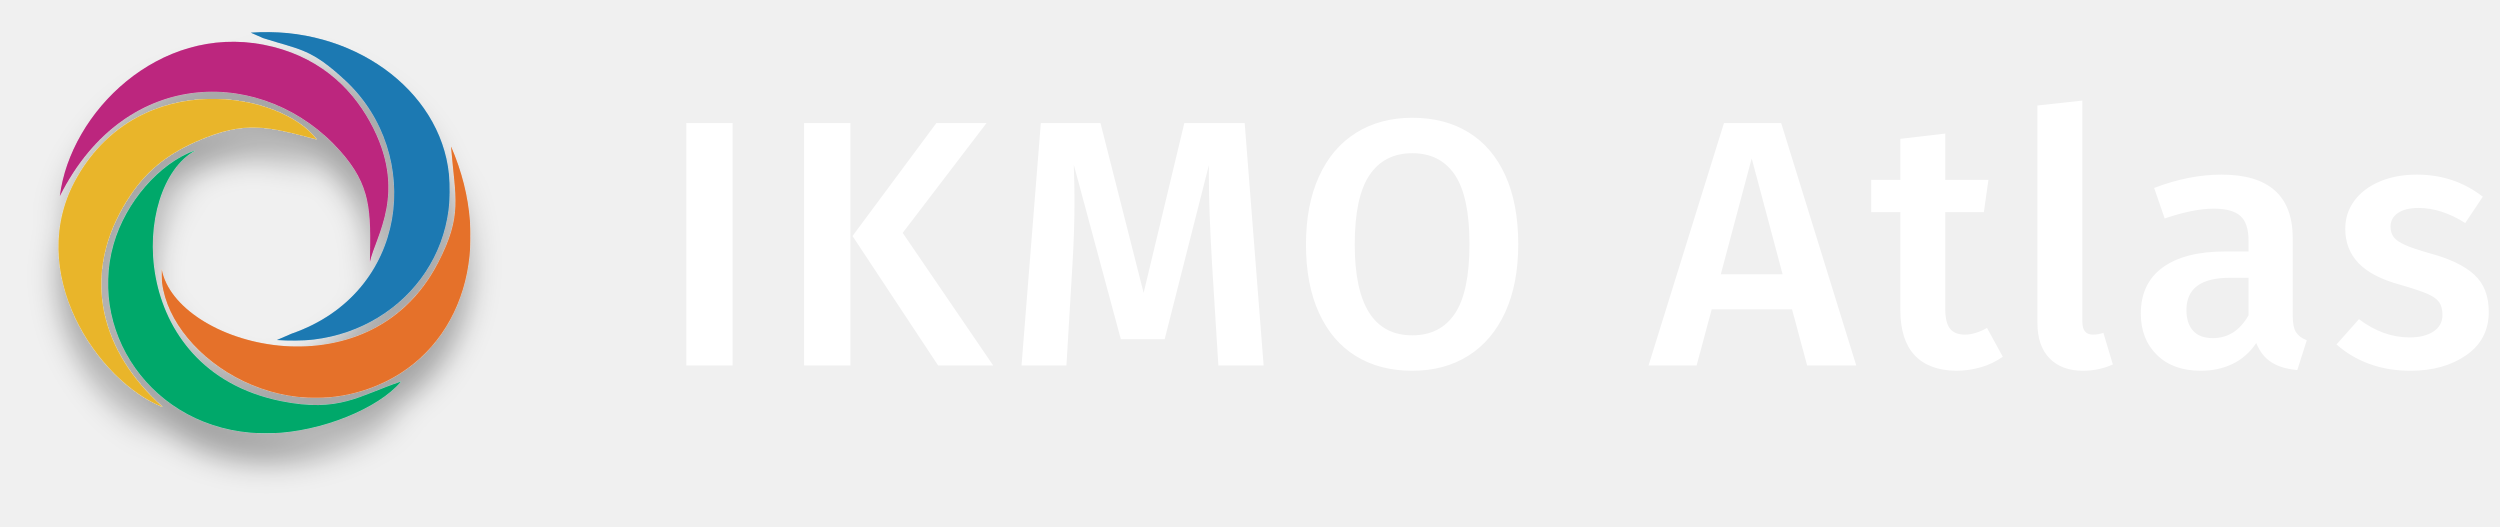
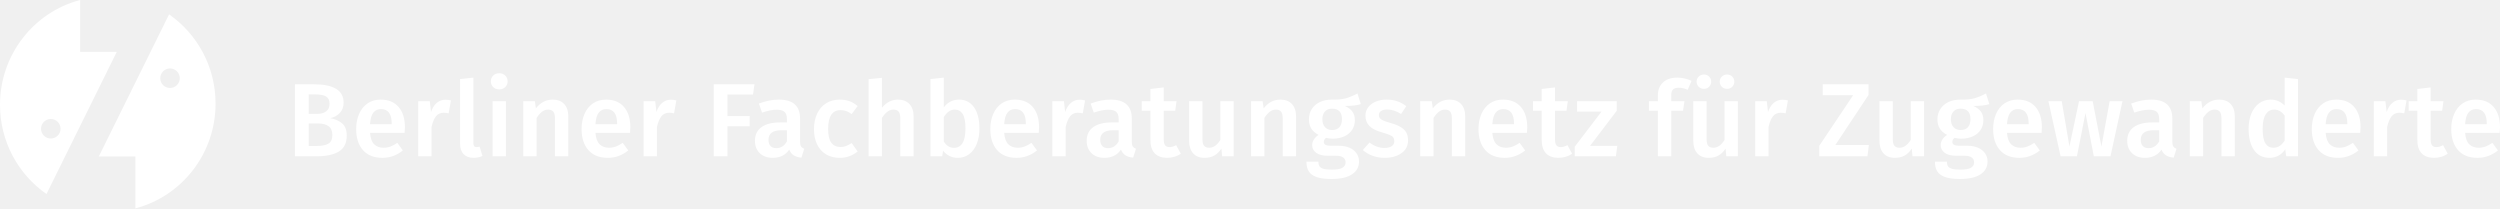
- <svg xmlns="http://www.w3.org/2000/svg" xmlns:xlink="http://www.w3.org/1999/xlink" width="171" height="36" viewBox="0 0 171 36">
-   <defs>
-     <path id="a" d="M.02.169h13.614v21.115H.021z" />
-     <path id="c" d="M.11.15h20.026v19.353H.111z" />
-     <path id="e" d="M.097.074h21.135V17.27H.097z" />
-     <filter id="shadow" x="-50%" y="-50%" width="200%" height="200%">
-       <feOffset result="offOut" in="SourceAlpha" dx="0" dy="2" />
-       <feGaussianBlur result="blurOut" in="offOut" stdDeviation="1" />
-       <feBlend in="SourceGraphic" in2="blurOut" mode="normal" />
-       <feComponentTransfer>
-         <feFuncA type="linear" slope="0.32" />
-       </feComponentTransfer>
-       <feMerge>
-         <feMergeNode />
-         <feMergeNode in="SourceGraphic" />
-       </feMerge>
-     </filter>
-   </defs>
-   <path fill="#FFF" d="M50.112 8.416V25h-3.168V8.416h3.168zm8.056 0V25H55V8.416h3.168zm9.312 0l-5.736 7.512L67.936 25h-3.768l-5.856-8.856 5.736-7.728h3.432zM86.432 25h-3.096l-.432-6.936c-.144-2.48-.216-4.448-.216-5.904v-.864L79.664 23.2h-3l-3.216-11.928c.032 1.056.048 1.856.048 2.4 0 1.456-.048 2.952-.144 4.488L72.944 25h-3.072l1.32-16.584h4.08l2.952 11.616 2.784-11.616h4.128L86.432 25zM96.6 8.056c1.488 0 2.776.336 3.864 1.008 1.088.672 1.924 1.656 2.508 2.952.584 1.296.876 2.856.876 4.68 0 1.808-.296 3.36-.888 4.656-.592 1.296-1.432 2.288-2.52 2.976-1.088.688-2.368 1.032-3.84 1.032-1.488 0-2.776-.336-3.864-1.008-1.088-.672-1.928-1.656-2.52-2.952-.592-1.296-.888-2.856-.888-4.68 0-1.792.296-3.34.888-4.644.592-1.304 1.436-2.3 2.532-2.988 1.096-.688 2.38-1.032 3.852-1.032zm0 2.424c-1.28 0-2.256.5-2.928 1.5-.672 1-1.008 2.58-1.008 4.74 0 4.144 1.312 6.216 3.936 6.216 1.28 0 2.252-.496 2.916-1.488.664-.992.996-2.576.996-4.752 0-2.16-.332-3.736-.996-4.728-.664-.992-1.636-1.488-2.916-1.488zM123.608 25l-1.032-3.84h-5.496L116.048 25h-3.288l5.16-16.584h3.912L126.968 25h-3.36zm-5.904-6.24h4.224l-2.112-7.92-2.112 7.92zm19.288 5.64c-.448.32-.948.56-1.5.72-.552.16-1.116.24-1.692.24-1.248-.016-2.196-.372-2.844-1.068-.648-.696-.972-1.724-.972-3.084v-6.696h-1.992v-2.208h1.992V9.496l3.072-.36v3.168h2.952l-.312 2.208h-2.64v6.624c0 .624.108 1.072.324 1.344.216.272.556.408 1.02.408.464 0 .968-.152 1.512-.456l1.08 1.968zm5.488.96c-.976 0-1.74-.284-2.292-.852-.552-.568-.828-1.372-.828-2.412V7.216l3.072-.336V22c0 .592.24.888.72.888.24 0 .48-.04.72-.12l.648 2.16c-.64.288-1.32.432-2.04.432zm14.344-3.72c0 .496.076.86.228 1.092.152.232.396.412.732.54l-.648 2.04c-.72-.064-1.308-.24-1.764-.528-.456-.288-.804-.728-1.044-1.32-.432.64-.972 1.116-1.62 1.428-.648.312-1.372.468-2.172.468-1.264 0-2.264-.36-3-1.08-.736-.72-1.104-1.664-1.104-2.832 0-1.376.5-2.428 1.5-3.156 1-.728 2.428-1.092 4.284-1.092h1.584v-.72c0-.816-.188-1.388-.564-1.716-.376-.328-.98-.492-1.812-.492-.928 0-2.048.224-3.36.672l-.72-2.088c1.584-.608 3.12-.912 4.608-.912 3.248 0 4.872 1.456 4.872 4.368v5.328zm-5.472 1.488c1.04 0 1.856-.52 2.448-1.56V19h-1.272c-1.984 0-2.976.736-2.976 2.208 0 .608.152 1.08.456 1.416.304.336.752.504 1.344.504zm13.96-11.184c1.712 0 3.216.504 4.512 1.512l-1.2 1.8c-1.088-.688-2.152-1.032-3.192-1.032-.608 0-1.08.116-1.416.348-.336.232-.504.54-.504.924 0 .288.072.528.216.72.144.192.404.372.78.54.376.168.932.356 1.668.564 1.376.368 2.396.856 3.06 1.464.664.608.996 1.456.996 2.544 0 1.264-.512 2.252-1.536 2.964-1.024.712-2.296 1.068-3.816 1.068-1.04 0-1.988-.16-2.844-.48a6.902 6.902 0 0 1-2.22-1.32l1.536-1.728c1.104.832 2.256 1.248 3.456 1.248.688 0 1.236-.136 1.644-.408.408-.272.612-.648.612-1.128 0-.368-.076-.66-.228-.876-.152-.216-.424-.408-.816-.576-.392-.168-1.004-.372-1.836-.612-1.296-.352-2.248-.844-2.856-1.476-.608-.632-.912-1.42-.912-2.364 0-.704.204-1.336.612-1.896.408-.56.984-1 1.728-1.32.744-.32 1.596-.48 2.556-.48z" />
-   <g filter="url(#shadow)">
-     <path d="M4.093 13.412c4.549-9.05 14.069-8.811 19.16-3.11 2.138 2.394 2.123 4.083 2.049 7.62.384-1.82 2.636-4.799.002-9.585-1.34-2.433-3.638-4.572-7.274-5.277C10.867 1.671 4.817 7.666 4.093 13.412" fill="#BC287E" />
-     <g transform="translate(17.131 2.024)">
-       <mask id="b" fill="#fff">
-         <use xlink:href="#a" />
-       </mask>
-       <path d="M1.812 21.233c6.895.63 12.446-4.664 11.765-11.327C12.983 4.082 6.91-.294.021.208l.853.376c2.496.8 3.254.689 5.632 2.911 5.358 5.008 4.337 14.518-3.678 17.3l-1.016.438z" fill="#1B79B2" mask="url(#b)" />
-     </g>
-     <path d="M11.105 27.827c-4.162-3.73-5.521-8.743-2.69-13.672 1.165-2.027 2.587-3.417 5.02-4.485 3.381-1.484 4.904-.997 8.213-.143-2.414-3.204-12.016-5-16.37 2.585-3.717 6.474 1.429 13.967 5.827 15.715" fill="#E9B52A" />
-     <g transform="translate(7.283 10.135)">
-       <mask id="d" fill="#fff">
-         <use xlink:href="#c" />
-       </mask>
-       <path d="M20.136 15.97c-2.861.952-4.192 2.148-8.213 1.33C1.345 15.149 1.627 2.586 6.08.15 3.655.997 1.312 3.674.485 6.583c-1.803 6.34 3.088 13.14 10.791 12.916 3.43-.1 7.335-1.704 8.86-3.528" fill="#02A86B" mask="url(#d)" />
-     </g>
-     <g transform="translate(10.952 9.942)">
-       <mask id="f" fill="#fff">
-         <use xlink:href="#e" />
-       </mask>
-       <path d="M.107 8.456c-.33 5.098 7.37 11.101 14.81 7.932 5.83-2.484 7.946-9.493 4.981-16.314.286 3.547.809 4.692-.892 7.974-4.809 9.283-17.97 5.637-18.9.408" fill="#E5712A" mask="url(#f)" />
+ <svg xmlns="http://www.w3.org/2000/svg" width="383.92" height="32" viewBox="0 0 383.92 32" version="1.1" id="svg10">
+   <defs id="defs14" />
+   <g id="g8" transform="translate(-16,-8)" style="fill:none;fill-rule:evenodd">
+     <path d="m 66.72,26.144 c 0.757,0.139 1.368,0.411 1.832,0.816 0.464,0.405 0.696,1.024 0.696,1.856 0,1.152 -0.405,1.971 -1.216,2.456 C 67.221,31.757 66.085,32 64.624,32 H 61.296 V 20.944 h 2.896 c 3.051,0 4.576,0.939 4.576,2.816 0,0.651 -0.197,1.181 -0.592,1.592 -0.395,0.411 -0.88,0.675 -1.456,0.792 z m -3.312,-3.648 v 2.992 h 1.296 c 0.587,0 1.051,-0.131 1.392,-0.392 0.341,-0.261 0.512,-0.648 0.512,-1.16 0,-0.533 -0.179,-0.907 -0.536,-1.12 -0.357,-0.213 -0.915,-0.32 -1.672,-0.32 z m 1.232,7.92 c 0.779,0 1.373,-0.117 1.784,-0.352 0.411,-0.235 0.616,-0.677 0.616,-1.328 0,-0.629 -0.195,-1.083 -0.584,-1.36 -0.389,-0.277 -0.92,-0.416 -1.592,-0.416 h -1.456 v 3.456 z m 13.544,-2.848 c 0,0.107 -0.016,0.384 -0.048,0.832 h -5.312 c 0.064,0.821 0.277,1.408 0.64,1.76 0.363,0.352 0.843,0.528 1.44,0.528 0.373,0 0.725,-0.061 1.056,-0.184 0.331,-0.123 0.683,-0.312 1.056,-0.568 l 0.848,1.168 c -0.939,0.757 -1.984,1.136 -3.136,1.136 -1.291,0 -2.285,-0.395 -2.984,-1.184 -0.699,-0.789 -1.048,-1.867 -1.048,-3.232 0,-0.864 0.149,-1.64 0.448,-2.328 0.299,-0.688 0.731,-1.227 1.296,-1.616 0.565,-0.389 1.237,-0.584 2.016,-0.584 1.184,0 2.101,0.376 2.752,1.128 0.651,0.752 0.976,1.8 0.976,3.144 z m -2.032,-0.592 c 0,-1.483 -0.549,-2.224 -1.648,-2.224 -0.501,0 -0.893,0.184 -1.176,0.552 -0.283,0.368 -0.451,0.957 -0.504,1.768 h 3.328 z M 84.4,23.312 c 0.309,0 0.592,0.037 0.848,0.112 l -0.352,1.984 c -0.256,-0.064 -0.507,-0.096 -0.752,-0.096 -0.501,0 -0.896,0.179 -1.184,0.536 -0.288,0.357 -0.517,0.904 -0.688,1.64 V 32 H 80.224 V 23.536 H 82 l 0.192,1.664 c 0.203,-0.608 0.496,-1.075 0.88,-1.4 0.384,-0.325 0.827,-0.488 1.328,-0.488 z m 4.328,8.928 c -0.651,0 -1.16,-0.189 -1.528,-0.568 -0.368,-0.379 -0.552,-0.915 -0.552,-1.608 v -9.92 L 88.696,19.92 V 30 c 0,0.395 0.16,0.592 0.48,0.592 0.16,0 0.32,-0.027 0.48,-0.08 l 0.432,1.44 c -0.427,0.192 -0.88,0.288 -1.36,0.288 z m 4.968,-8.704 V 32 h -2.048 v -8.464 z m -1.04,-4.288 c 0.384,0 0.696,0.12 0.936,0.36 0.24,0.24 0.36,0.536 0.36,0.888 0,0.352 -0.12,0.645 -0.36,0.88 -0.24,0.235 -0.552,0.352 -0.936,0.352 -0.373,0 -0.68,-0.117 -0.92,-0.352 -0.24,-0.235 -0.36,-0.528 -0.36,-0.88 0,-0.352 0.12,-0.648 0.36,-0.888 0.24,-0.24 0.547,-0.36 0.92,-0.36 z m 8.216,4.048 c 0.757,0 1.347,0.227 1.768,0.68 0.421,0.453 0.632,1.085 0.632,1.896 V 32 h -2.048 v -5.808 c 0,-0.501 -0.088,-0.853 -0.264,-1.056 -0.176,-0.203 -0.435,-0.304 -0.776,-0.304 -0.352,0 -0.669,0.109 -0.952,0.328 -0.283,0.219 -0.557,0.536 -0.824,0.952 V 32 H 96.36 v -8.464 h 1.776 l 0.16,1.104 c 0.693,-0.896 1.552,-1.344 2.576,-1.344 z m 11.928,4.272 c 0,0.107 -0.016,0.384 -0.048,0.832 h -5.312 c 0.064,0.821 0.277,1.408 0.64,1.76 0.363,0.352 0.843,0.528 1.44,0.528 0.373,0 0.725,-0.061 1.056,-0.184 0.331,-0.123 0.683,-0.312 1.056,-0.568 l 0.848,1.168 c -0.939,0.757 -1.984,1.136 -3.136,1.136 -1.291,0 -2.285,-0.395 -2.984,-1.184 -0.699,-0.789 -1.048,-1.867 -1.048,-3.232 0,-0.864 0.149,-1.64 0.448,-2.328 0.299,-0.688 0.731,-1.227 1.296,-1.616 0.565,-0.389 1.237,-0.584 2.016,-0.584 1.184,0 2.101,0.376 2.752,1.128 0.651,0.752 0.976,1.8 0.976,3.144 z m -2.032,-0.592 c 0,-1.483 -0.549,-2.224 -1.648,-2.224 -0.501,0 -0.893,0.184 -1.176,0.552 -0.283,0.368 -0.451,0.957 -0.504,1.768 h 3.328 z m 8.248,-3.664 c 0.309,0 0.592,0.037 0.848,0.112 l -0.352,1.984 c -0.256,-0.064 -0.507,-0.096 -0.752,-0.096 -0.501,0 -0.896,0.179 -1.184,0.536 -0.288,0.357 -0.517,0.904 -0.688,1.64 V 32 h -2.048 v -8.464 h 1.776 l 0.192,1.664 c 0.203,-0.608 0.496,-1.075 0.88,-1.4 0.384,-0.325 0.827,-0.488 1.328,-0.488 z M 125.608,32 V 20.944 h 6.256 l -0.224,1.568 h -3.92 v 3.312 h 3.408 v 1.568 H 127.72 V 32 Z m 13.256,-2.24 c 0,0.331 0.051,0.573 0.152,0.728 0.101,0.155 0.264,0.275 0.488,0.36 l -0.432,1.36 c -0.48,-0.043 -0.872,-0.16 -1.176,-0.352 -0.304,-0.192 -0.536,-0.485 -0.696,-0.88 -0.288,0.427 -0.648,0.744 -1.08,0.952 -0.432,0.208 -0.915,0.312 -1.448,0.312 -0.843,0 -1.509,-0.24 -2,-0.72 -0.491,-0.48 -0.736,-1.109 -0.736,-1.888 0,-0.917 0.333,-1.619 1,-2.104 0.667,-0.485 1.619,-0.728 2.856,-0.728 h 1.056 v -0.48 c 0,-0.544 -0.125,-0.925 -0.376,-1.144 -0.251,-0.219 -0.653,-0.328 -1.208,-0.328 -0.619,0 -1.365,0.149 -2.24,0.448 l -0.48,-1.392 c 1.056,-0.405 2.08,-0.608 3.072,-0.608 2.165,0 3.248,0.971 3.248,2.912 z m -3.648,0.992 c 0.693,0 1.237,-0.347 1.632,-1.04 V 28 H 136 c -1.323,0 -1.984,0.491 -1.984,1.472 0,0.405 0.101,0.72 0.304,0.944 0.203,0.224 0.501,0.336 0.896,0.336 z m 9.736,-7.456 c 0.555,0 1.053,0.08 1.496,0.24 0.443,0.16 0.861,0.411 1.256,0.752 l -0.912,1.232 c -0.288,-0.213 -0.565,-0.368 -0.832,-0.464 -0.267,-0.096 -0.56,-0.144 -0.88,-0.144 -1.269,0 -1.904,0.965 -1.904,2.896 0,0.981 0.165,1.688 0.496,2.12 0.331,0.432 0.8,0.648 1.408,0.648 0.299,0 0.573,-0.048 0.824,-0.144 0.251,-0.096 0.547,-0.251 0.888,-0.464 l 0.912,1.296 c -0.8,0.651 -1.712,0.976 -2.736,0.976 -0.811,0 -1.515,-0.179 -2.112,-0.536 -0.597,-0.357 -1.056,-0.867 -1.376,-1.528 -0.32,-0.661 -0.48,-1.44 -0.48,-2.336 0,-0.896 0.16,-1.688 0.48,-2.376 0.32,-0.688 0.779,-1.221 1.376,-1.6 0.597,-0.379 1.296,-0.568 2.096,-0.568 z m 8.952,0 c 0.747,0 1.333,0.229 1.76,0.688 0.427,0.459 0.64,1.088 0.64,1.888 V 32 h -2.048 v -5.808 c 0,-0.501 -0.088,-0.853 -0.264,-1.056 -0.176,-0.203 -0.435,-0.304 -0.776,-0.304 -0.341,0 -0.656,0.109 -0.944,0.328 -0.288,0.219 -0.565,0.531 -0.832,0.936 V 32 h -2.048 V 20.16 l 2.048,-0.208 v 4.592 c 0.683,-0.832 1.504,-1.248 2.464,-1.248 z m 9.368,0 c 0.981,0 1.749,0.392 2.304,1.176 0.555,0.784 0.832,1.88 0.832,3.288 0,0.875 -0.136,1.651 -0.408,2.328 -0.272,0.677 -0.659,1.205 -1.16,1.584 -0.501,0.379 -1.093,0.568 -1.776,0.568 -0.459,0 -0.877,-0.096 -1.256,-0.288 -0.379,-0.192 -0.707,-0.464 -0.984,-0.816 L 160.696,32 h -1.808 V 20.144 l 2.048,-0.224 v 4.576 c 0.277,-0.384 0.616,-0.68 1.016,-0.888 0.4,-0.208 0.84,-0.312 1.32,-0.312 z m -0.768,7.408 c 0.555,0 0.987,-0.237 1.296,-0.712 0.309,-0.475 0.464,-1.219 0.464,-2.232 0,-1.067 -0.144,-1.821 -0.432,-2.264 -0.288,-0.443 -0.693,-0.664 -1.216,-0.664 -0.651,0 -1.211,0.384 -1.68,1.152 v 3.744 c 0.181,0.309 0.408,0.549 0.68,0.72 0.272,0.171 0.568,0.256 0.888,0.256 z m 13.064,-3.136 c 0,0.107 -0.016,0.384 -0.048,0.832 h -5.312 c 0.064,0.821 0.277,1.408 0.64,1.76 0.363,0.352 0.843,0.528 1.44,0.528 0.373,0 0.725,-0.061 1.056,-0.184 0.331,-0.123 0.683,-0.312 1.056,-0.568 l 0.848,1.168 c -0.939,0.757 -1.984,1.136 -3.136,1.136 -1.291,0 -2.285,-0.395 -2.984,-1.184 -0.699,-0.789 -1.048,-1.867 -1.048,-3.232 0,-0.864 0.149,-1.64 0.448,-2.328 0.299,-0.688 0.731,-1.227 1.296,-1.616 0.565,-0.389 1.237,-0.584 2.016,-0.584 1.184,0 2.101,0.376 2.752,1.128 0.651,0.752 0.976,1.8 0.976,3.144 z m -2.032,-0.592 c 0,-1.483 -0.549,-2.224 -1.648,-2.224 -0.501,0 -0.893,0.184 -1.176,0.552 -0.283,0.368 -0.451,0.957 -0.504,1.768 h 3.328 z m 8.248,-3.664 c 0.309,0 0.592,0.037 0.848,0.112 l -0.352,1.984 c -0.256,-0.064 -0.507,-0.096 -0.752,-0.096 -0.501,0 -0.896,0.179 -1.184,0.536 -0.288,0.357 -0.517,0.904 -0.688,1.64 V 32 h -2.048 v -8.464 h 1.776 l 0.192,1.664 c 0.203,-0.608 0.496,-1.075 0.88,-1.4 0.384,-0.325 0.827,-0.488 1.328,-0.488 z m 8.024,6.448 c 0,0.331 0.051,0.573 0.152,0.728 0.101,0.155 0.264,0.275 0.488,0.36 l -0.432,1.36 c -0.48,-0.043 -0.872,-0.16 -1.176,-0.352 -0.304,-0.192 -0.536,-0.485 -0.696,-0.88 -0.288,0.427 -0.648,0.744 -1.08,0.952 -0.432,0.208 -0.915,0.312 -1.448,0.312 -0.843,0 -1.509,-0.24 -2,-0.72 -0.491,-0.48 -0.736,-1.109 -0.736,-1.888 0,-0.917 0.333,-1.619 1,-2.104 0.667,-0.485 1.619,-0.728 2.856,-0.728 h 1.056 v -0.48 c 0,-0.544 -0.125,-0.925 -0.376,-1.144 -0.251,-0.219 -0.653,-0.328 -1.208,-0.328 -0.619,0 -1.365,0.149 -2.24,0.448 l -0.48,-1.392 c 1.056,-0.405 2.08,-0.608 3.072,-0.608 2.165,0 3.248,0.971 3.248,2.912 z m -3.648,0.992 c 0.693,0 1.237,-0.347 1.632,-1.04 V 28 h -0.848 c -1.323,0 -1.984,0.491 -1.984,1.472 0,0.405 0.101,0.72 0.304,0.944 0.203,0.224 0.501,0.336 0.896,0.336 z m 11.176,0.848 c -0.299,0.213 -0.632,0.373 -1,0.48 -0.368,0.107 -0.744,0.16 -1.128,0.16 -0.832,-0.011 -1.464,-0.248 -1.896,-0.712 -0.432,-0.464 -0.648,-1.149 -0.648,-2.056 v -4.464 h -1.328 v -1.472 h 1.328 v -1.872 l 2.048,-0.24 v 2.112 h 1.968 l -0.208,1.472 h -1.76 v 4.416 c 0,0.416 0.072,0.715 0.216,0.896 0.144,0.181 0.371,0.272 0.68,0.272 0.309,0 0.645,-0.101 1.008,-0.304 z m 8.12,0.4 h -1.776 l -0.112,-1.184 c -0.309,0.48 -0.675,0.837 -1.096,1.072 -0.421,0.235 -0.92,0.352 -1.496,0.352 -0.757,0 -1.341,-0.232 -1.752,-0.696 -0.411,-0.464 -0.616,-1.107 -0.616,-1.928 v -6.08 h 2.048 v 5.824 c 0,0.48 0.083,0.821 0.248,1.024 0.165,0.203 0.429,0.304 0.792,0.304 0.651,0 1.221,-0.4 1.712,-1.2 v -5.952 h 2.048 z m 7.176,-8.704 c 0.757,0 1.347,0.227 1.768,0.68 0.421,0.453 0.632,1.085 0.632,1.896 V 32 h -2.048 v -5.808 c 0,-0.501 -0.088,-0.853 -0.264,-1.056 -0.176,-0.203 -0.435,-0.304 -0.776,-0.304 -0.352,0 -0.669,0.109 -0.952,0.328 -0.283,0.219 -0.557,0.536 -0.824,0.952 V 32 h -2.048 v -8.464 h 1.776 l 0.16,1.104 c 0.693,-0.896 1.552,-1.344 2.576,-1.344 z m 12.344,0.688 c -0.544,0.192 -1.36,0.288 -2.448,0.288 0.523,0.235 0.909,0.525 1.16,0.872 0.251,0.347 0.376,0.781 0.376,1.304 0,0.555 -0.136,1.045 -0.408,1.472 -0.272,0.427 -0.667,0.763 -1.184,1.008 -0.517,0.245 -1.123,0.368 -1.816,0.368 -0.384,0 -0.72,-0.043 -1.008,-0.128 -0.235,0.16 -0.352,0.368 -0.352,0.624 0,0.395 0.341,0.592 1.024,0.592 h 1.296 c 0.619,0 1.16,0.101 1.624,0.304 0.464,0.203 0.824,0.488 1.08,0.856 0.256,0.368 0.384,0.781 0.384,1.24 0,0.853 -0.363,1.517 -1.088,1.992 -0.725,0.475 -1.771,0.712 -3.136,0.712 -0.981,0 -1.752,-0.101 -2.312,-0.304 -0.56,-0.203 -0.957,-0.496 -1.192,-0.88 -0.235,-0.384 -0.352,-0.875 -0.352,-1.472 h 1.84 c 0,0.299 0.056,0.533 0.168,0.704 0.112,0.171 0.315,0.299 0.608,0.384 0.293,0.085 0.717,0.128 1.272,0.128 0.779,0 1.328,-0.096 1.648,-0.288 0.32,-0.192 0.48,-0.469 0.48,-0.832 0,-0.32 -0.123,-0.568 -0.368,-0.744 -0.245,-0.176 -0.603,-0.264 -1.072,-0.264 h -1.28 c -0.8,0 -1.403,-0.155 -1.808,-0.464 -0.405,-0.309 -0.608,-0.699 -0.608,-1.168 0,-0.299 0.088,-0.587 0.264,-0.864 0.176,-0.277 0.419,-0.512 0.728,-0.704 -0.512,-0.267 -0.888,-0.595 -1.128,-0.984 -0.24,-0.389 -0.36,-0.856 -0.36,-1.4 0,-0.608 0.149,-1.141 0.448,-1.6 0.299,-0.459 0.712,-0.813 1.24,-1.064 0.528,-0.251 1.133,-0.376 1.816,-0.376 0.896,0.021 1.619,-0.045 2.168,-0.2 0.549,-0.155 1.144,-0.403 1.784,-0.744 z m -4.432,0.704 c -0.459,0 -0.819,0.147 -1.08,0.44 -0.261,0.293 -0.392,0.685 -0.392,1.176 0,0.512 0.133,0.917 0.4,1.216 0.267,0.299 0.635,0.448 1.104,0.448 0.491,0 0.864,-0.147 1.12,-0.44 0.256,-0.293 0.384,-0.707 0.384,-1.24 0,-1.067 -0.512,-1.6 -1.536,-1.6 z m 8.408,-1.392 c 1.141,0 2.144,0.336 3.008,1.008 l -0.8,1.2 c -0.725,-0.459 -1.435,-0.688 -2.128,-0.688 -0.405,0 -0.72,0.077 -0.944,0.232 -0.224,0.155 -0.336,0.36 -0.336,0.616 0,0.192 0.048,0.352 0.144,0.48 0.096,0.128 0.269,0.248 0.52,0.36 0.251,0.112 0.621,0.237 1.112,0.376 0.917,0.245 1.597,0.571 2.04,0.976 0.443,0.405 0.664,0.971 0.664,1.696 0,0.843 -0.341,1.501 -1.024,1.976 -0.683,0.475 -1.531,0.712 -2.544,0.712 -0.693,0 -1.325,-0.107 -1.896,-0.32 -0.571,-0.213 -1.064,-0.507 -1.48,-0.88 l 1.024,-1.152 c 0.736,0.555 1.504,0.832 2.304,0.832 0.459,0 0.824,-0.091 1.096,-0.272 0.272,-0.181 0.408,-0.432 0.408,-0.752 0,-0.245 -0.051,-0.44 -0.152,-0.584 -0.101,-0.144 -0.283,-0.272 -0.544,-0.384 -0.261,-0.112 -0.669,-0.248 -1.224,-0.408 -0.864,-0.235 -1.499,-0.563 -1.904,-0.984 -0.405,-0.421 -0.608,-0.947 -0.608,-1.576 0,-0.469 0.136,-0.891 0.408,-1.264 0.272,-0.373 0.656,-0.667 1.152,-0.88 0.496,-0.213 1.064,-0.32 1.704,-0.32 z m 9.656,0 c 0.757,0 1.347,0.227 1.768,0.68 0.421,0.453 0.632,1.085 0.632,1.896 V 32 h -2.048 v -5.808 c 0,-0.501 -0.088,-0.853 -0.264,-1.056 -0.176,-0.203 -0.435,-0.304 -0.776,-0.304 -0.352,0 -0.669,0.109 -0.952,0.328 -0.283,0.219 -0.557,0.536 -0.824,0.952 V 32 h -2.048 v -8.464 h 1.776 l 0.16,1.104 c 0.693,-0.896 1.552,-1.344 2.576,-1.344 z m 11.928,4.272 c 0,0.107 -0.016,0.384 -0.048,0.832 h -5.312 c 0.064,0.821 0.277,1.408 0.64,1.76 0.363,0.352 0.843,0.528 1.44,0.528 0.373,0 0.725,-0.061 1.056,-0.184 0.331,-0.123 0.683,-0.312 1.056,-0.568 l 0.848,1.168 c -0.939,0.757 -1.984,1.136 -3.136,1.136 -1.291,0 -2.285,-0.395 -2.984,-1.184 -0.699,-0.789 -1.048,-1.867 -1.048,-3.232 0,-0.864 0.149,-1.64 0.448,-2.328 0.299,-0.688 0.731,-1.227 1.296,-1.616 0.565,-0.389 1.237,-0.584 2.016,-0.584 1.184,0 2.101,0.376 2.752,1.128 0.651,0.752 0.976,1.8 0.976,3.144 z m -2.032,-0.592 c 0,-1.483 -0.549,-2.224 -1.648,-2.224 -0.501,0 -0.893,0.184 -1.176,0.552 -0.283,0.368 -0.451,0.957 -0.504,1.768 h 3.328 z m 8.92,4.624 c -0.299,0.213 -0.632,0.373 -1,0.48 -0.368,0.107 -0.744,0.16 -1.128,0.16 -0.832,-0.011 -1.464,-0.248 -1.896,-0.712 -0.432,-0.464 -0.648,-1.149 -0.648,-2.056 v -4.464 h -1.328 v -1.472 h 1.328 v -1.872 l 2.048,-0.24 v 2.112 h 1.968 l -0.208,1.472 h -1.76 v 4.416 c 0,0.416 0.072,0.715 0.216,0.896 0.144,0.181 0.371,0.272 0.68,0.272 0.309,0 0.645,-0.101 1.008,-0.304 z m 6.856,-8.064 v 1.472 l -4.096,5.392 h 4.176 l -0.208,1.6 h -6.32 v -1.472 l 4.112,-5.392 h -3.76 v -1.6 z m 9.504,-2.064 c -0.405,0 -0.696,0.093 -0.872,0.28 -0.176,0.187 -0.264,0.483 -0.264,0.888 v 0.896 h 2.032 l -0.224,1.472 h -1.808 V 32 H 270.6 v -6.992 h -1.376 v -1.472 h 1.376 v -0.928 c 0,-0.8 0.259,-1.448 0.776,-1.944 0.517,-0.496 1.251,-0.744 2.2,-0.744 0.747,0 1.477,0.165 2.192,0.496 l -0.592,1.376 c -0.459,-0.213 -0.923,-0.32 -1.392,-0.32 z M 282.88,32 h -1.776 l -0.112,-1.184 c -0.309,0.48 -0.675,0.837 -1.096,1.072 -0.421,0.235 -0.92,0.352 -1.496,0.352 -0.757,0 -1.341,-0.232 -1.752,-0.696 -0.411,-0.464 -0.616,-1.107 -0.616,-1.928 v -6.08 h 2.048 v 5.824 c 0,0.48 0.083,0.821 0.248,1.024 0.165,0.203 0.429,0.304 0.792,0.304 0.651,0 1.221,-0.4 1.712,-1.2 v -5.952 h 2.048 z m -5.2,-12.56 c 0.309,0 0.571,0.107 0.784,0.32 0.213,0.213 0.32,0.475 0.32,0.784 0,0.309 -0.107,0.571 -0.32,0.784 -0.213,0.213 -0.475,0.32 -0.784,0.32 -0.32,0 -0.589,-0.107 -0.808,-0.32 -0.219,-0.213 -0.328,-0.475 -0.328,-0.784 0,-0.309 0.109,-0.571 0.328,-0.784 0.219,-0.213 0.488,-0.32 0.808,-0.32 z m 3.536,0 c 0.32,0 0.587,0.107 0.8,0.32 0.213,0.213 0.32,0.475 0.32,0.784 0,0.309 -0.107,0.571 -0.32,0.784 -0.213,0.213 -0.48,0.32 -0.8,0.32 -0.309,0 -0.573,-0.107 -0.792,-0.32 -0.219,-0.213 -0.328,-0.475 -0.328,-0.784 0,-0.309 0.109,-0.571 0.328,-0.784 0.219,-0.213 0.483,-0.32 0.792,-0.32 z m 8.504,3.872 c 0.309,0 0.592,0.037 0.848,0.112 l -0.352,1.984 c -0.256,-0.064 -0.507,-0.096 -0.752,-0.096 -0.501,0 -0.896,0.179 -1.184,0.536 -0.288,0.357 -0.517,0.904 -0.688,1.64 V 32 h -2.048 v -8.464 h 1.776 l 0.192,1.664 c 0.203,-0.608 0.496,-1.075 0.88,-1.4 0.384,-0.325 0.827,-0.488 1.328,-0.488 z m 13.232,-2.368 v 1.632 l -5.104,7.696 H 303 L 302.776,32 h -7.392 v -1.616 l 5.2,-7.76 h -4.672 v -1.68 z M 311.472,32 h -1.776 l -0.112,-1.184 c -0.309,0.48 -0.675,0.837 -1.096,1.072 -0.421,0.235 -0.92,0.352 -1.496,0.352 -0.757,0 -1.341,-0.232 -1.752,-0.696 -0.411,-0.464 -0.616,-1.107 -0.616,-1.928 v -6.08 h 2.048 v 5.824 c 0,0.48 0.083,0.821 0.248,1.024 0.165,0.203 0.429,0.304 0.792,0.304 0.651,0 1.221,-0.4 1.712,-1.2 v -5.952 h 2.048 z m 10.024,-8.016 c -0.544,0.192 -1.36,0.288 -2.448,0.288 0.523,0.235 0.909,0.525 1.16,0.872 0.251,0.347 0.376,0.781 0.376,1.304 0,0.555 -0.136,1.045 -0.408,1.472 -0.272,0.427 -0.667,0.763 -1.184,1.008 -0.517,0.245 -1.123,0.368 -1.816,0.368 -0.384,0 -0.72,-0.043 -1.008,-0.128 -0.235,0.16 -0.352,0.368 -0.352,0.624 0,0.395 0.341,0.592 1.024,0.592 h 1.296 c 0.619,0 1.16,0.101 1.624,0.304 0.464,0.203 0.824,0.488 1.08,0.856 0.256,0.368 0.384,0.781 0.384,1.24 0,0.853 -0.363,1.517 -1.088,1.992 -0.725,0.475 -1.771,0.712 -3.136,0.712 -0.981,0 -1.752,-0.101 -2.312,-0.304 -0.56,-0.203 -0.957,-0.496 -1.192,-0.88 -0.235,-0.384 -0.352,-0.875 -0.352,-1.472 h 1.84 c 0,0.299 0.056,0.533 0.168,0.704 0.112,0.171 0.315,0.299 0.608,0.384 0.293,0.085 0.717,0.128 1.272,0.128 0.779,0 1.328,-0.096 1.648,-0.288 0.32,-0.192 0.48,-0.469 0.48,-0.832 0,-0.32 -0.123,-0.568 -0.368,-0.744 -0.245,-0.176 -0.603,-0.264 -1.072,-0.264 h -1.28 c -0.8,0 -1.403,-0.155 -1.808,-0.464 -0.405,-0.309 -0.608,-0.699 -0.608,-1.168 0,-0.299 0.088,-0.587 0.264,-0.864 0.176,-0.277 0.419,-0.512 0.728,-0.704 -0.512,-0.267 -0.888,-0.595 -1.128,-0.984 -0.24,-0.389 -0.36,-0.856 -0.36,-1.4 0,-0.608 0.149,-1.141 0.448,-1.6 0.299,-0.459 0.712,-0.813 1.24,-1.064 0.528,-0.251 1.133,-0.376 1.816,-0.376 0.896,0.021 1.619,-0.045 2.168,-0.2 0.549,-0.155 1.144,-0.403 1.784,-0.744 z m -4.432,0.704 c -0.459,0 -0.819,0.147 -1.08,0.44 -0.261,0.293 -0.392,0.685 -0.392,1.176 0,0.512 0.133,0.917 0.4,1.216 0.267,0.299 0.635,0.448 1.104,0.448 0.491,0 0.864,-0.147 1.12,-0.44 0.256,-0.293 0.384,-0.707 0.384,-1.24 0,-1.067 -0.512,-1.6 -1.536,-1.6 z m 12.504,2.88 c 0,0.107 -0.016,0.384 -0.048,0.832 h -5.312 c 0.064,0.821 0.277,1.408 0.64,1.76 0.363,0.352 0.843,0.528 1.44,0.528 0.373,0 0.725,-0.061 1.056,-0.184 0.331,-0.123 0.683,-0.312 1.056,-0.568 l 0.848,1.168 c -0.939,0.757 -1.984,1.136 -3.136,1.136 -1.291,0 -2.285,-0.395 -2.984,-1.184 -0.699,-0.789 -1.048,-1.867 -1.048,-3.232 0,-0.864 0.149,-1.64 0.448,-2.328 0.299,-0.688 0.731,-1.227 1.296,-1.616 0.565,-0.389 1.237,-0.584 2.016,-0.584 1.184,0 2.101,0.376 2.752,1.128 0.651,0.752 0.976,1.8 0.976,3.144 z m -2.032,-0.592 c 0,-1.483 -0.549,-2.224 -1.648,-2.224 -0.501,0 -0.893,0.184 -1.176,0.552 -0.283,0.368 -0.451,0.957 -0.504,1.768 h 3.328 z m 14.408,-3.44 -1.84,8.464 h -2.56 l -1.28,-6.64 -1.312,6.64 h -2.512 l -1.872,-8.464 h 2.048 l 1.184,6.96 1.472,-6.96 h 2.096 l 1.344,6.96 1.264,-6.96 z m 7.656,6.224 c 0,0.331 0.051,0.573 0.152,0.728 0.101,0.155 0.264,0.275 0.488,0.36 l -0.432,1.36 c -0.48,-0.043 -0.872,-0.16 -1.176,-0.352 -0.304,-0.192 -0.536,-0.485 -0.696,-0.88 -0.288,0.427 -0.648,0.744 -1.08,0.952 -0.432,0.208 -0.915,0.312 -1.448,0.312 -0.843,0 -1.509,-0.24 -2,-0.72 -0.491,-0.48 -0.736,-1.109 -0.736,-1.888 0,-0.917 0.333,-1.619 1,-2.104 0.667,-0.485 1.619,-0.728 2.856,-0.728 h 1.056 v -0.48 c 0,-0.544 -0.125,-0.925 -0.376,-1.144 -0.251,-0.219 -0.653,-0.328 -1.208,-0.328 -0.619,0 -1.365,0.149 -2.24,0.448 l -0.48,-1.392 c 1.056,-0.405 2.08,-0.608 3.072,-0.608 2.165,0 3.248,0.971 3.248,2.912 z m -3.648,0.992 c 0.693,0 1.237,-0.347 1.632,-1.04 V 28 h -0.848 c -1.323,0 -1.984,0.491 -1.984,1.472 0,0.405 0.101,0.72 0.304,0.944 0.203,0.224 0.501,0.336 0.896,0.336 z m 10.84,-7.456 c 0.757,0 1.347,0.227 1.768,0.68 0.421,0.453 0.632,1.085 0.632,1.896 V 32 h -2.048 v -5.808 c 0,-0.501 -0.088,-0.853 -0.264,-1.056 -0.176,-0.203 -0.435,-0.304 -0.776,-0.304 -0.352,0 -0.669,0.109 -0.952,0.328 -0.283,0.219 -0.557,0.536 -0.824,0.952 V 32 h -2.048 v -8.464 h 1.776 l 0.16,1.104 c 0.693,-0.896 1.552,-1.344 2.576,-1.344 z m 12.104,-3.152 V 32 h -1.808 l -0.144,-1.072 c -0.267,0.405 -0.605,0.725 -1.016,0.96 -0.411,0.235 -0.877,0.352 -1.4,0.352 -1.035,0 -1.829,-0.4 -2.384,-1.2 -0.555,-0.8 -0.832,-1.888 -0.832,-3.264 0,-0.864 0.139,-1.635 0.416,-2.312 0.277,-0.677 0.675,-1.208 1.192,-1.592 0.517,-0.384 1.117,-0.576 1.8,-0.576 0.811,0 1.52,0.304 2.128,0.912 V 19.92 Z m -3.792,10.544 c 0.363,0 0.683,-0.088 0.96,-0.264 0.277,-0.176 0.539,-0.451 0.784,-0.824 v -3.872 c -0.245,-0.299 -0.493,-0.523 -0.744,-0.672 -0.251,-0.149 -0.541,-0.224 -0.872,-0.224 -0.544,0 -0.973,0.243 -1.288,0.728 -0.315,0.485 -0.472,1.219 -0.472,2.2 0,1.045 0.139,1.795 0.416,2.248 0.277,0.453 0.683,0.68 1.216,0.68 z m 13.4,-3.12 c 0,0.107 -0.016,0.384 -0.048,0.832 h -5.312 c 0.064,0.821 0.277,1.408 0.64,1.76 0.363,0.352 0.843,0.528 1.44,0.528 0.373,0 0.725,-0.061 1.056,-0.184 0.331,-0.123 0.683,-0.312 1.056,-0.568 l 0.848,1.168 c -0.939,0.757 -1.984,1.136 -3.136,1.136 -1.291,0 -2.285,-0.395 -2.984,-1.184 -0.699,-0.789 -1.048,-1.867 -1.048,-3.232 0,-0.864 0.149,-1.64 0.448,-2.328 0.299,-0.688 0.731,-1.227 1.296,-1.616 0.565,-0.389 1.237,-0.584 2.016,-0.584 1.184,0 2.101,0.376 2.752,1.128 0.651,0.752 0.976,1.8 0.976,3.144 z m -2.032,-0.592 c 0,-1.483 -0.549,-2.224 -1.648,-2.224 -0.501,0 -0.893,0.184 -1.176,0.552 -0.283,0.368 -0.451,0.957 -0.504,1.768 h 3.328 z m 8.248,-3.664 c 0.309,0 0.592,0.037 0.848,0.112 l -0.352,1.984 c -0.256,-0.064 -0.507,-0.096 -0.752,-0.096 -0.501,0 -0.896,0.179 -1.184,0.536 -0.288,0.357 -0.517,0.904 -0.688,1.64 V 32 h -2.048 v -8.464 h 1.776 l 0.192,1.664 c 0.203,-0.608 0.496,-1.075 0.88,-1.4 0.384,-0.325 0.827,-0.488 1.328,-0.488 z m 7.176,8.288 c -0.299,0.213 -0.632,0.373 -1,0.48 -0.368,0.107 -0.744,0.16 -1.128,0.16 -0.832,-0.011 -1.464,-0.248 -1.896,-0.712 -0.432,-0.464 -0.648,-1.149 -0.648,-2.056 v -4.464 h -1.328 v -1.472 h 1.328 v -1.872 l 2.048,-0.24 v 2.112 h 1.968 l -0.208,1.472 h -1.76 v 4.416 c 0,0.416 0.072,0.715 0.216,0.896 0.144,0.181 0.371,0.272 0.68,0.272 0.309,0 0.645,-0.101 1.008,-0.304 z m 8.024,-4.032 c 0,0.107 -0.016,0.384 -0.048,0.832 h -5.312 c 0.064,0.821 0.277,1.408 0.64,1.76 0.363,0.352 0.843,0.528 1.44,0.528 0.373,0 0.725,-0.061 1.056,-0.184 0.331,-0.123 0.683,-0.312 1.056,-0.568 l 0.848,1.168 c -0.939,0.757 -1.984,1.136 -3.136,1.136 -1.291,0 -2.285,-0.395 -2.984,-1.184 -0.699,-0.789 -1.048,-1.867 -1.048,-3.232 0,-0.864 0.149,-1.64 0.448,-2.328 0.299,-0.688 0.731,-1.227 1.296,-1.616 0.565,-0.389 1.237,-0.584 2.016,-0.584 1.184,0 2.101,0.376 2.752,1.128 0.651,0.752 0.976,1.8 0.976,3.144 z m -2.032,-0.592 c 0,-1.483 -0.549,-2.224 -1.648,-2.224 -0.501,0 -0.893,0.184 -1.176,0.552 -0.283,0.368 -0.451,0.957 -0.504,1.768 h 3.328 z" id="path2" style="fill:#ffffff" />
+     <g transform="translate(16,8)" id="g6" style="fill:#ffffff">
+       <path d="m 25.964,2.207 c 4.311,2.998 7.139,8.015 7.139,13.702 0,7.733 -5.227,14.232 -12.306,16.091 v -7.969 h -5.625 z m 1.645,9.804 c 0,-0.828 -0.672,-1.5 -1.5,-1.5 -0.828,0 -1.5,0.672 -1.5,1.5 0,0.828 0.672,1.5 1.5,1.5 0.828,0 1.5,-0.672 1.5,-1.5 z M 7.139,29.793 C 2.828,26.795 0,21.778 0,16.091 0,8.358 5.227,1.859 12.306,0 v 7.969 h 5.625 z M 6.3,19.772 c 0,0.828 0.672,1.5 1.5,1.5 0.828,0 1.5,-0.672 1.5,-1.5 0,-0.828 -0.672,-1.5 -1.5,-1.5 -0.828,0 -1.5,0.672 -1.5,1.5 z" id="path4" />
    </g>
  </g>
</svg>
